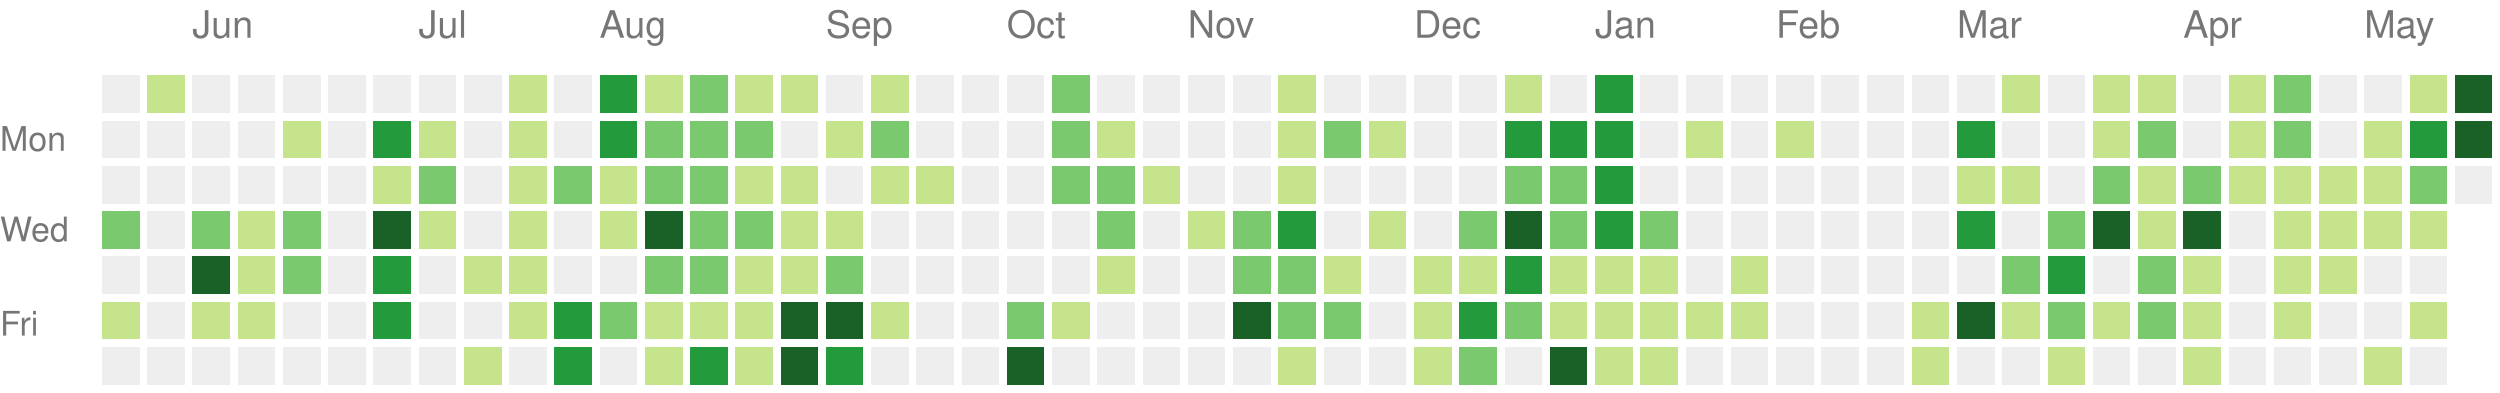
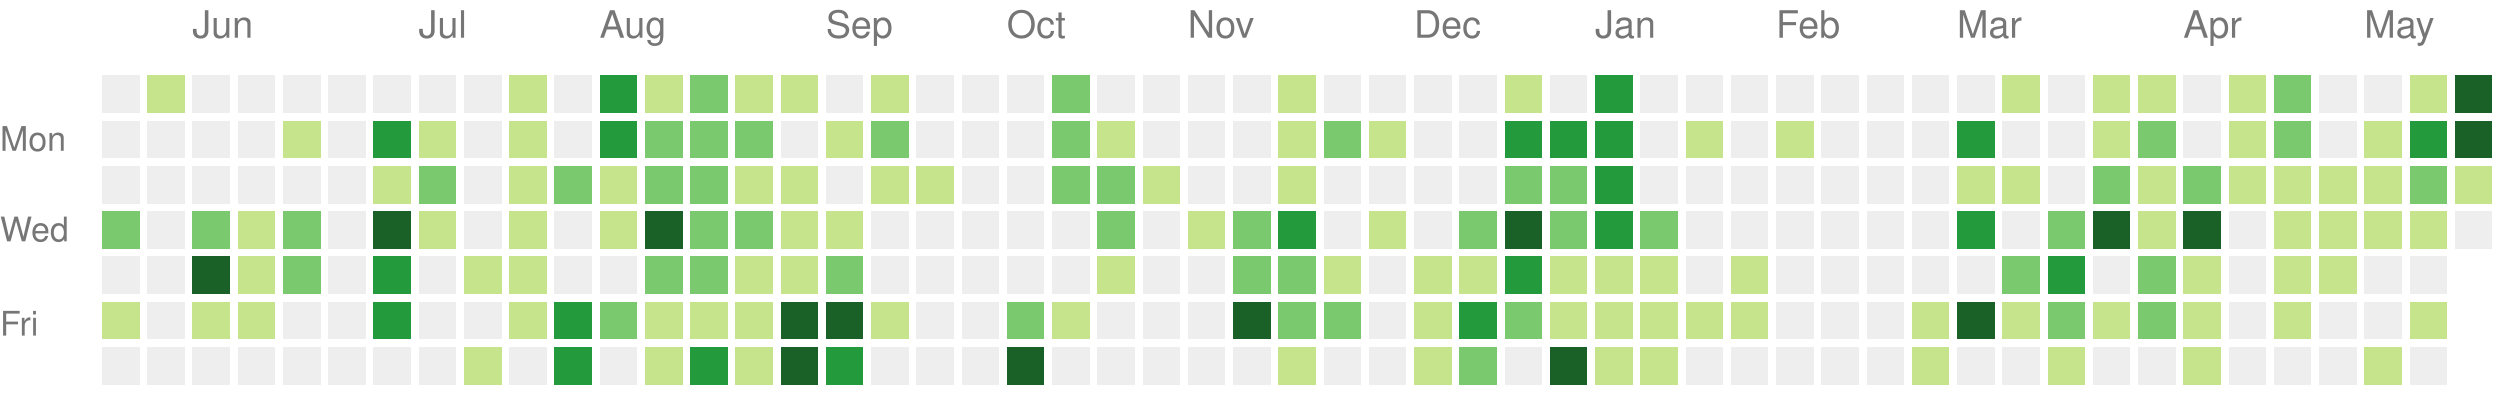
<svg xmlns="http://www.w3.org/2000/svg" version="1.1" width="663" height="104">
  <rect style="fill:#eeeeee;shape-rendering:crispedges;" data-score="0" data-date="2025-05-18" x="27" y="20" width="10" height="10" />
  <rect style="fill:#c6e48b;shape-rendering:crispedges;" data-score="1" data-date="2025-05-25" x="39" y="20" width="10" height="10" />
  <rect style="fill:#eeeeee;shape-rendering:crispedges;" data-score="0" data-date="2025-06-01" x="51" y="20" width="10" height="10" />
  <rect style="fill:#eeeeee;shape-rendering:crispedges;" data-score="0" data-date="2025-06-08" x="63" y="20" width="10" height="10" />
  <rect style="fill:#eeeeee;shape-rendering:crispedges;" data-score="0" data-date="2025-06-15" x="75" y="20" width="10" height="10" />
  <rect style="fill:#eeeeee;shape-rendering:crispedges;" data-score="0" data-date="2025-06-22" x="87" y="20" width="10" height="10" />
  <rect style="fill:#eeeeee;shape-rendering:crispedges;" data-score="0" data-date="2025-06-29" x="99" y="20" width="10" height="10" />
  <rect style="fill:#eeeeee;shape-rendering:crispedges;" data-score="0" data-date="2025-07-06" x="111" y="20" width="10" height="10" />
  <rect style="fill:#eeeeee;shape-rendering:crispedges;" data-score="0" data-date="2025-07-13" x="123" y="20" width="10" height="10" />
  <rect style="fill:#c6e48b;shape-rendering:crispedges;" data-score="1" data-date="2025-07-20" x="135" y="20" width="10" height="10" />
  <rect style="fill:#eeeeee;shape-rendering:crispedges;" data-score="0" data-date="2025-07-27" x="147" y="20" width="10" height="10" />
  <rect style="fill:#239a3b;shape-rendering:crispedges;" data-score="3" data-date="2025-08-03" x="159" y="20" width="10" height="10" />
  <rect style="fill:#c6e48b;shape-rendering:crispedges;" data-score="1" data-date="2025-08-10" x="171" y="20" width="10" height="10" />
  <rect style="fill:#7bc96f;shape-rendering:crispedges;" data-score="2" data-date="2025-08-17" x="183" y="20" width="10" height="10" />
  <rect style="fill:#c6e48b;shape-rendering:crispedges;" data-score="1" data-date="2025-08-24" x="195" y="20" width="10" height="10" />
  <rect style="fill:#c6e48b;shape-rendering:crispedges;" data-score="1" data-date="2025-08-31" x="207" y="20" width="10" height="10" />
  <rect style="fill:#eeeeee;shape-rendering:crispedges;" data-score="0" data-date="2025-09-07" x="219" y="20" width="10" height="10" />
  <rect style="fill:#c6e48b;shape-rendering:crispedges;" data-score="1" data-date="2025-09-14" x="231" y="20" width="10" height="10" />
  <rect style="fill:#eeeeee;shape-rendering:crispedges;" data-score="0" data-date="2025-09-21" x="243" y="20" width="10" height="10" />
  <rect style="fill:#eeeeee;shape-rendering:crispedges;" data-score="0" data-date="2025-09-28" x="255" y="20" width="10" height="10" />
  <rect style="fill:#eeeeee;shape-rendering:crispedges;" data-score="0" data-date="2025-10-05" x="267" y="20" width="10" height="10" />
  <rect style="fill:#7bc96f;shape-rendering:crispedges;" data-score="2" data-date="2025-10-12" x="279" y="20" width="10" height="10" />
  <rect style="fill:#eeeeee;shape-rendering:crispedges;" data-score="0" data-date="2025-10-19" x="291" y="20" width="10" height="10" />
  <rect style="fill:#eeeeee;shape-rendering:crispedges;" data-score="0" data-date="2025-10-26" x="303" y="20" width="10" height="10" />
  <rect style="fill:#eeeeee;shape-rendering:crispedges;" data-score="0" data-date="2025-11-02" x="315" y="20" width="10" height="10" />
  <rect style="fill:#eeeeee;shape-rendering:crispedges;" data-score="0" data-date="2025-11-09" x="327" y="20" width="10" height="10" />
  <rect style="fill:#c6e48b;shape-rendering:crispedges;" data-score="1" data-date="2025-11-16" x="339" y="20" width="10" height="10" />
  <rect style="fill:#eeeeee;shape-rendering:crispedges;" data-score="0" data-date="2025-11-23" x="351" y="20" width="10" height="10" />
  <rect style="fill:#eeeeee;shape-rendering:crispedges;" data-score="0" data-date="2025-11-30" x="363" y="20" width="10" height="10" />
  <rect style="fill:#eeeeee;shape-rendering:crispedges;" data-score="0" data-date="2025-12-07" x="375" y="20" width="10" height="10" />
  <rect style="fill:#eeeeee;shape-rendering:crispedges;" data-score="0" data-date="2025-12-14" x="387" y="20" width="10" height="10" />
  <rect style="fill:#c6e48b;shape-rendering:crispedges;" data-score="1" data-date="2025-12-21" x="399" y="20" width="10" height="10" />
  <rect style="fill:#eeeeee;shape-rendering:crispedges;" data-score="0" data-date="2025-12-28" x="411" y="20" width="10" height="10" />
  <rect style="fill:#239a3b;shape-rendering:crispedges;" data-score="3" data-date="2026-01-04" x="423" y="20" width="10" height="10" />
  <rect style="fill:#eeeeee;shape-rendering:crispedges;" data-score="0" data-date="2026-01-11" x="435" y="20" width="10" height="10" />
  <rect style="fill:#eeeeee;shape-rendering:crispedges;" data-score="0" data-date="2026-01-18" x="447" y="20" width="10" height="10" />
  <rect style="fill:#eeeeee;shape-rendering:crispedges;" data-score="0" data-date="2026-01-25" x="459" y="20" width="10" height="10" />
  <rect style="fill:#eeeeee;shape-rendering:crispedges;" data-score="0" data-date="2026-02-01" x="471" y="20" width="10" height="10" />
  <rect style="fill:#eeeeee;shape-rendering:crispedges;" data-score="0" data-date="2026-02-08" x="483" y="20" width="10" height="10" />
  <rect style="fill:#eeeeee;shape-rendering:crispedges;" data-score="0" data-date="2026-02-15" x="495" y="20" width="10" height="10" />
  <rect style="fill:#eeeeee;shape-rendering:crispedges;" data-score="0" data-date="2026-02-22" x="507" y="20" width="10" height="10" />
  <rect style="fill:#eeeeee;shape-rendering:crispedges;" data-score="0" data-date="2026-03-01" x="519" y="20" width="10" height="10" />
  <rect style="fill:#c6e48b;shape-rendering:crispedges;" data-score="1" data-date="2026-03-08" x="531" y="20" width="10" height="10" />
  <rect style="fill:#eeeeee;shape-rendering:crispedges;" data-score="0" data-date="2026-03-15" x="543" y="20" width="10" height="10" />
  <rect style="fill:#c6e48b;shape-rendering:crispedges;" data-score="1" data-date="2026-03-22" x="555" y="20" width="10" height="10" />
  <rect style="fill:#c6e48b;shape-rendering:crispedges;" data-score="1" data-date="2026-03-29" x="567" y="20" width="10" height="10" />
  <rect style="fill:#eeeeee;shape-rendering:crispedges;" data-score="0" data-date="2026-04-05" x="579" y="20" width="10" height="10" />
  <rect style="fill:#c6e48b;shape-rendering:crispedges;" data-score="1" data-date="2026-04-12" x="591" y="20" width="10" height="10" />
  <rect style="fill:#7bc96f;shape-rendering:crispedges;" data-score="2" data-date="2026-04-19" x="603" y="20" width="10" height="10" />
  <rect style="fill:#eeeeee;shape-rendering:crispedges;" data-score="0" data-date="2026-04-26" x="615" y="20" width="10" height="10" />
  <rect style="fill:#eeeeee;shape-rendering:crispedges;" data-score="0" data-date="2026-05-03" x="627" y="20" width="10" height="10" />
  <rect style="fill:#c6e48b;shape-rendering:crispedges;" data-score="1" data-date="2026-05-10" x="639" y="20" width="10" height="10" />
  <rect style="fill:#196127;shape-rendering:crispedges;" data-score="4" data-date="2026-05-17" x="651" y="20" width="10" height="10" />
  <rect style="fill:#eeeeee;shape-rendering:crispedges;" data-score="0" data-date="2025-05-19" x="27" y="32" width="10" height="10" />
  <rect style="fill:#eeeeee;shape-rendering:crispedges;" data-score="0" data-date="2025-05-26" x="39" y="32" width="10" height="10" />
  <rect style="fill:#eeeeee;shape-rendering:crispedges;" data-score="0" data-date="2025-06-02" x="51" y="32" width="10" height="10" />
  <rect style="fill:#eeeeee;shape-rendering:crispedges;" data-score="0" data-date="2025-06-09" x="63" y="32" width="10" height="10" />
  <rect style="fill:#c6e48b;shape-rendering:crispedges;" data-score="1" data-date="2025-06-16" x="75" y="32" width="10" height="10" />
  <rect style="fill:#eeeeee;shape-rendering:crispedges;" data-score="0" data-date="2025-06-23" x="87" y="32" width="10" height="10" />
  <rect style="fill:#239a3b;shape-rendering:crispedges;" data-score="3" data-date="2025-06-30" x="99" y="32" width="10" height="10" />
  <rect style="fill:#c6e48b;shape-rendering:crispedges;" data-score="1" data-date="2025-07-07" x="111" y="32" width="10" height="10" />
  <rect style="fill:#eeeeee;shape-rendering:crispedges;" data-score="0" data-date="2025-07-14" x="123" y="32" width="10" height="10" />
  <rect style="fill:#c6e48b;shape-rendering:crispedges;" data-score="1" data-date="2025-07-21" x="135" y="32" width="10" height="10" />
  <rect style="fill:#eeeeee;shape-rendering:crispedges;" data-score="0" data-date="2025-07-28" x="147" y="32" width="10" height="10" />
  <rect style="fill:#239a3b;shape-rendering:crispedges;" data-score="3" data-date="2025-08-04" x="159" y="32" width="10" height="10" />
  <rect style="fill:#7bc96f;shape-rendering:crispedges;" data-score="2" data-date="2025-08-11" x="171" y="32" width="10" height="10" />
  <rect style="fill:#7bc96f;shape-rendering:crispedges;" data-score="2" data-date="2025-08-18" x="183" y="32" width="10" height="10" />
  <rect style="fill:#7bc96f;shape-rendering:crispedges;" data-score="2" data-date="2025-08-25" x="195" y="32" width="10" height="10" />
  <rect style="fill:#eeeeee;shape-rendering:crispedges;" data-score="0" data-date="2025-09-01" x="207" y="32" width="10" height="10" />
  <rect style="fill:#c6e48b;shape-rendering:crispedges;" data-score="1" data-date="2025-09-08" x="219" y="32" width="10" height="10" />
  <rect style="fill:#7bc96f;shape-rendering:crispedges;" data-score="2" data-date="2025-09-15" x="231" y="32" width="10" height="10" />
  <rect style="fill:#eeeeee;shape-rendering:crispedges;" data-score="0" data-date="2025-09-22" x="243" y="32" width="10" height="10" />
  <rect style="fill:#eeeeee;shape-rendering:crispedges;" data-score="0" data-date="2025-09-29" x="255" y="32" width="10" height="10" />
  <rect style="fill:#eeeeee;shape-rendering:crispedges;" data-score="0" data-date="2025-10-06" x="267" y="32" width="10" height="10" />
  <rect style="fill:#7bc96f;shape-rendering:crispedges;" data-score="2" data-date="2025-10-13" x="279" y="32" width="10" height="10" />
  <rect style="fill:#c6e48b;shape-rendering:crispedges;" data-score="1" data-date="2025-10-20" x="291" y="32" width="10" height="10" />
  <rect style="fill:#eeeeee;shape-rendering:crispedges;" data-score="0" data-date="2025-10-27" x="303" y="32" width="10" height="10" />
  <rect style="fill:#eeeeee;shape-rendering:crispedges;" data-score="0" data-date="2025-11-03" x="315" y="32" width="10" height="10" />
  <rect style="fill:#eeeeee;shape-rendering:crispedges;" data-score="0" data-date="2025-11-10" x="327" y="32" width="10" height="10" />
  <rect style="fill:#c6e48b;shape-rendering:crispedges;" data-score="1" data-date="2025-11-17" x="339" y="32" width="10" height="10" />
  <rect style="fill:#7bc96f;shape-rendering:crispedges;" data-score="2" data-date="2025-11-24" x="351" y="32" width="10" height="10" />
  <rect style="fill:#c6e48b;shape-rendering:crispedges;" data-score="1" data-date="2025-12-01" x="363" y="32" width="10" height="10" />
  <rect style="fill:#eeeeee;shape-rendering:crispedges;" data-score="0" data-date="2025-12-08" x="375" y="32" width="10" height="10" />
  <rect style="fill:#eeeeee;shape-rendering:crispedges;" data-score="0" data-date="2025-12-15" x="387" y="32" width="10" height="10" />
  <rect style="fill:#239a3b;shape-rendering:crispedges;" data-score="3" data-date="2025-12-22" x="399" y="32" width="10" height="10" />
  <rect style="fill:#239a3b;shape-rendering:crispedges;" data-score="3" data-date="2025-12-29" x="411" y="32" width="10" height="10" />
  <rect style="fill:#239a3b;shape-rendering:crispedges;" data-score="3" data-date="2026-01-05" x="423" y="32" width="10" height="10" />
  <rect style="fill:#eeeeee;shape-rendering:crispedges;" data-score="0" data-date="2026-01-12" x="435" y="32" width="10" height="10" />
  <rect style="fill:#c6e48b;shape-rendering:crispedges;" data-score="1" data-date="2026-01-19" x="447" y="32" width="10" height="10" />
  <rect style="fill:#eeeeee;shape-rendering:crispedges;" data-score="0" data-date="2026-01-26" x="459" y="32" width="10" height="10" />
  <rect style="fill:#c6e48b;shape-rendering:crispedges;" data-score="1" data-date="2026-02-02" x="471" y="32" width="10" height="10" />
  <rect style="fill:#eeeeee;shape-rendering:crispedges;" data-score="0" data-date="2026-02-09" x="483" y="32" width="10" height="10" />
  <rect style="fill:#eeeeee;shape-rendering:crispedges;" data-score="0" data-date="2026-02-16" x="495" y="32" width="10" height="10" />
  <rect style="fill:#eeeeee;shape-rendering:crispedges;" data-score="0" data-date="2026-02-23" x="507" y="32" width="10" height="10" />
  <rect style="fill:#239a3b;shape-rendering:crispedges;" data-score="3" data-date="2026-03-02" x="519" y="32" width="10" height="10" />
  <rect style="fill:#eeeeee;shape-rendering:crispedges;" data-score="0" data-date="2026-03-09" x="531" y="32" width="10" height="10" />
  <rect style="fill:#eeeeee;shape-rendering:crispedges;" data-score="0" data-date="2026-03-16" x="543" y="32" width="10" height="10" />
  <rect style="fill:#c6e48b;shape-rendering:crispedges;" data-score="1" data-date="2026-03-23" x="555" y="32" width="10" height="10" />
  <rect style="fill:#7bc96f;shape-rendering:crispedges;" data-score="2" data-date="2026-03-30" x="567" y="32" width="10" height="10" />
  <rect style="fill:#eeeeee;shape-rendering:crispedges;" data-score="0" data-date="2026-04-06" x="579" y="32" width="10" height="10" />
  <rect style="fill:#c6e48b;shape-rendering:crispedges;" data-score="1" data-date="2026-04-13" x="591" y="32" width="10" height="10" />
  <rect style="fill:#7bc96f;shape-rendering:crispedges;" data-score="2" data-date="2026-04-20" x="603" y="32" width="10" height="10" />
  <rect style="fill:#eeeeee;shape-rendering:crispedges;" data-score="0" data-date="2026-04-27" x="615" y="32" width="10" height="10" />
  <rect style="fill:#c6e48b;shape-rendering:crispedges;" data-score="1" data-date="2026-05-04" x="627" y="32" width="10" height="10" />
  <rect style="fill:#239a3b;shape-rendering:crispedges;" data-score="3" data-date="2026-05-11" x="639" y="32" width="10" height="10" />
  <rect style="fill:#196127;shape-rendering:crispedges;" data-score="4" data-date="2026-05-18" x="651" y="32" width="10" height="10" />
  <rect style="fill:#eeeeee;shape-rendering:crispedges;" data-score="0" data-date="2025-05-20" x="27" y="44" width="10" height="10" />
  <rect style="fill:#eeeeee;shape-rendering:crispedges;" data-score="0" data-date="2025-05-27" x="39" y="44" width="10" height="10" />
  <rect style="fill:#eeeeee;shape-rendering:crispedges;" data-score="0" data-date="2025-06-03" x="51" y="44" width="10" height="10" />
  <rect style="fill:#eeeeee;shape-rendering:crispedges;" data-score="0" data-date="2025-06-10" x="63" y="44" width="10" height="10" />
  <rect style="fill:#eeeeee;shape-rendering:crispedges;" data-score="0" data-date="2025-06-17" x="75" y="44" width="10" height="10" />
  <rect style="fill:#eeeeee;shape-rendering:crispedges;" data-score="0" data-date="2025-06-24" x="87" y="44" width="10" height="10" />
  <rect style="fill:#c6e48b;shape-rendering:crispedges;" data-score="1" data-date="2025-07-01" x="99" y="44" width="10" height="10" />
  <rect style="fill:#7bc96f;shape-rendering:crispedges;" data-score="2" data-date="2025-07-08" x="111" y="44" width="10" height="10" />
  <rect style="fill:#eeeeee;shape-rendering:crispedges;" data-score="0" data-date="2025-07-15" x="123" y="44" width="10" height="10" />
  <rect style="fill:#c6e48b;shape-rendering:crispedges;" data-score="1" data-date="2025-07-22" x="135" y="44" width="10" height="10" />
  <rect style="fill:#7bc96f;shape-rendering:crispedges;" data-score="2" data-date="2025-07-29" x="147" y="44" width="10" height="10" />
  <rect style="fill:#c6e48b;shape-rendering:crispedges;" data-score="1" data-date="2025-08-05" x="159" y="44" width="10" height="10" />
  <rect style="fill:#7bc96f;shape-rendering:crispedges;" data-score="2" data-date="2025-08-12" x="171" y="44" width="10" height="10" />
  <rect style="fill:#7bc96f;shape-rendering:crispedges;" data-score="2" data-date="2025-08-19" x="183" y="44" width="10" height="10" />
  <rect style="fill:#c6e48b;shape-rendering:crispedges;" data-score="1" data-date="2025-08-26" x="195" y="44" width="10" height="10" />
  <rect style="fill:#c6e48b;shape-rendering:crispedges;" data-score="1" data-date="2025-09-02" x="207" y="44" width="10" height="10" />
  <rect style="fill:#eeeeee;shape-rendering:crispedges;" data-score="0" data-date="2025-09-09" x="219" y="44" width="10" height="10" />
  <rect style="fill:#c6e48b;shape-rendering:crispedges;" data-score="1" data-date="2025-09-16" x="231" y="44" width="10" height="10" />
  <rect style="fill:#c6e48b;shape-rendering:crispedges;" data-score="1" data-date="2025-09-23" x="243" y="44" width="10" height="10" />
  <rect style="fill:#eeeeee;shape-rendering:crispedges;" data-score="0" data-date="2025-09-30" x="255" y="44" width="10" height="10" />
  <rect style="fill:#eeeeee;shape-rendering:crispedges;" data-score="0" data-date="2025-10-07" x="267" y="44" width="10" height="10" />
  <rect style="fill:#7bc96f;shape-rendering:crispedges;" data-score="2" data-date="2025-10-14" x="279" y="44" width="10" height="10" />
  <rect style="fill:#7bc96f;shape-rendering:crispedges;" data-score="2" data-date="2025-10-21" x="291" y="44" width="10" height="10" />
  <rect style="fill:#c6e48b;shape-rendering:crispedges;" data-score="1" data-date="2025-10-28" x="303" y="44" width="10" height="10" />
  <rect style="fill:#eeeeee;shape-rendering:crispedges;" data-score="0" data-date="2025-11-04" x="315" y="44" width="10" height="10" />
  <rect style="fill:#eeeeee;shape-rendering:crispedges;" data-score="0" data-date="2025-11-11" x="327" y="44" width="10" height="10" />
  <rect style="fill:#c6e48b;shape-rendering:crispedges;" data-score="1" data-date="2025-11-18" x="339" y="44" width="10" height="10" />
  <rect style="fill:#eeeeee;shape-rendering:crispedges;" data-score="0" data-date="2025-11-25" x="351" y="44" width="10" height="10" />
  <rect style="fill:#eeeeee;shape-rendering:crispedges;" data-score="0" data-date="2025-12-02" x="363" y="44" width="10" height="10" />
  <rect style="fill:#eeeeee;shape-rendering:crispedges;" data-score="0" data-date="2025-12-09" x="375" y="44" width="10" height="10" />
  <rect style="fill:#eeeeee;shape-rendering:crispedges;" data-score="0" data-date="2025-12-16" x="387" y="44" width="10" height="10" />
  <rect style="fill:#7bc96f;shape-rendering:crispedges;" data-score="2" data-date="2025-12-23" x="399" y="44" width="10" height="10" />
  <rect style="fill:#7bc96f;shape-rendering:crispedges;" data-score="2" data-date="2025-12-30" x="411" y="44" width="10" height="10" />
  <rect style="fill:#239a3b;shape-rendering:crispedges;" data-score="3" data-date="2026-01-06" x="423" y="44" width="10" height="10" />
  <rect style="fill:#eeeeee;shape-rendering:crispedges;" data-score="0" data-date="2026-01-13" x="435" y="44" width="10" height="10" />
  <rect style="fill:#eeeeee;shape-rendering:crispedges;" data-score="0" data-date="2026-01-20" x="447" y="44" width="10" height="10" />
  <rect style="fill:#eeeeee;shape-rendering:crispedges;" data-score="0" data-date="2026-01-27" x="459" y="44" width="10" height="10" />
  <rect style="fill:#eeeeee;shape-rendering:crispedges;" data-score="0" data-date="2026-02-03" x="471" y="44" width="10" height="10" />
  <rect style="fill:#eeeeee;shape-rendering:crispedges;" data-score="0" data-date="2026-02-10" x="483" y="44" width="10" height="10" />
  <rect style="fill:#eeeeee;shape-rendering:crispedges;" data-score="0" data-date="2026-02-17" x="495" y="44" width="10" height="10" />
  <rect style="fill:#eeeeee;shape-rendering:crispedges;" data-score="0" data-date="2026-02-24" x="507" y="44" width="10" height="10" />
  <rect style="fill:#c6e48b;shape-rendering:crispedges;" data-score="1" data-date="2026-03-03" x="519" y="44" width="10" height="10" />
  <rect style="fill:#c6e48b;shape-rendering:crispedges;" data-score="1" data-date="2026-03-10" x="531" y="44" width="10" height="10" />
  <rect style="fill:#eeeeee;shape-rendering:crispedges;" data-score="0" data-date="2026-03-17" x="543" y="44" width="10" height="10" />
  <rect style="fill:#7bc96f;shape-rendering:crispedges;" data-score="2" data-date="2026-03-24" x="555" y="44" width="10" height="10" />
  <rect style="fill:#c6e48b;shape-rendering:crispedges;" data-score="1" data-date="2026-03-31" x="567" y="44" width="10" height="10" />
  <rect style="fill:#7bc96f;shape-rendering:crispedges;" data-score="2" data-date="2026-04-07" x="579" y="44" width="10" height="10" />
  <rect style="fill:#c6e48b;shape-rendering:crispedges;" data-score="1" data-date="2026-04-14" x="591" y="44" width="10" height="10" />
  <rect style="fill:#c6e48b;shape-rendering:crispedges;" data-score="1" data-date="2026-04-21" x="603" y="44" width="10" height="10" />
  <rect style="fill:#c6e48b;shape-rendering:crispedges;" data-score="1" data-date="2026-04-28" x="615" y="44" width="10" height="10" />
  <rect style="fill:#c6e48b;shape-rendering:crispedges;" data-score="1" data-date="2026-05-05" x="627" y="44" width="10" height="10" />
  <rect style="fill:#7bc96f;shape-rendering:crispedges;" data-score="2" data-date="2026-05-12" x="639" y="44" width="10" height="10" />
-   <rect style="fill:#eeeeee;shape-rendering:crispedges;" data-score="0" data-date="2026-05-19" x="651" y="44" width="10" height="10" />
+   <rect style="fill:#c6e48b;shape-rendering:crispedges;" data-score="1" data-date="2026-05-19" x="651" y="44" width="10" height="10" />
  <rect style="fill:#7bc96f;shape-rendering:crispedges;" data-score="2" data-date="2025-05-21" x="27" y="56" width="10" height="10" />
  <rect style="fill:#eeeeee;shape-rendering:crispedges;" data-score="0" data-date="2025-05-28" x="39" y="56" width="10" height="10" />
  <rect style="fill:#7bc96f;shape-rendering:crispedges;" data-score="2" data-date="2025-06-04" x="51" y="56" width="10" height="10" />
  <rect style="fill:#c6e48b;shape-rendering:crispedges;" data-score="1" data-date="2025-06-11" x="63" y="56" width="10" height="10" />
  <rect style="fill:#7bc96f;shape-rendering:crispedges;" data-score="2" data-date="2025-06-18" x="75" y="56" width="10" height="10" />
  <rect style="fill:#eeeeee;shape-rendering:crispedges;" data-score="0" data-date="2025-06-25" x="87" y="56" width="10" height="10" />
  <rect style="fill:#196127;shape-rendering:crispedges;" data-score="4" data-date="2025-07-02" x="99" y="56" width="10" height="10" />
  <rect style="fill:#c6e48b;shape-rendering:crispedges;" data-score="1" data-date="2025-07-09" x="111" y="56" width="10" height="10" />
  <rect style="fill:#eeeeee;shape-rendering:crispedges;" data-score="0" data-date="2025-07-16" x="123" y="56" width="10" height="10" />
  <rect style="fill:#c6e48b;shape-rendering:crispedges;" data-score="1" data-date="2025-07-23" x="135" y="56" width="10" height="10" />
  <rect style="fill:#eeeeee;shape-rendering:crispedges;" data-score="0" data-date="2025-07-30" x="147" y="56" width="10" height="10" />
  <rect style="fill:#c6e48b;shape-rendering:crispedges;" data-score="1" data-date="2025-08-06" x="159" y="56" width="10" height="10" />
  <rect style="fill:#196127;shape-rendering:crispedges;" data-score="4" data-date="2025-08-13" x="171" y="56" width="10" height="10" />
  <rect style="fill:#7bc96f;shape-rendering:crispedges;" data-score="2" data-date="2025-08-20" x="183" y="56" width="10" height="10" />
  <rect style="fill:#7bc96f;shape-rendering:crispedges;" data-score="2" data-date="2025-08-27" x="195" y="56" width="10" height="10" />
  <rect style="fill:#c6e48b;shape-rendering:crispedges;" data-score="1" data-date="2025-09-03" x="207" y="56" width="10" height="10" />
  <rect style="fill:#c6e48b;shape-rendering:crispedges;" data-score="1" data-date="2025-09-10" x="219" y="56" width="10" height="10" />
  <rect style="fill:#eeeeee;shape-rendering:crispedges;" data-score="0" data-date="2025-09-17" x="231" y="56" width="10" height="10" />
  <rect style="fill:#eeeeee;shape-rendering:crispedges;" data-score="0" data-date="2025-09-24" x="243" y="56" width="10" height="10" />
  <rect style="fill:#eeeeee;shape-rendering:crispedges;" data-score="0" data-date="2025-10-01" x="255" y="56" width="10" height="10" />
  <rect style="fill:#eeeeee;shape-rendering:crispedges;" data-score="0" data-date="2025-10-08" x="267" y="56" width="10" height="10" />
  <rect style="fill:#eeeeee;shape-rendering:crispedges;" data-score="0" data-date="2025-10-15" x="279" y="56" width="10" height="10" />
  <rect style="fill:#7bc96f;shape-rendering:crispedges;" data-score="2" data-date="2025-10-22" x="291" y="56" width="10" height="10" />
  <rect style="fill:#eeeeee;shape-rendering:crispedges;" data-score="0" data-date="2025-10-29" x="303" y="56" width="10" height="10" />
  <rect style="fill:#c6e48b;shape-rendering:crispedges;" data-score="1" data-date="2025-11-05" x="315" y="56" width="10" height="10" />
  <rect style="fill:#7bc96f;shape-rendering:crispedges;" data-score="2" data-date="2025-11-12" x="327" y="56" width="10" height="10" />
  <rect style="fill:#239a3b;shape-rendering:crispedges;" data-score="3" data-date="2025-11-19" x="339" y="56" width="10" height="10" />
  <rect style="fill:#eeeeee;shape-rendering:crispedges;" data-score="0" data-date="2025-11-26" x="351" y="56" width="10" height="10" />
  <rect style="fill:#c6e48b;shape-rendering:crispedges;" data-score="1" data-date="2025-12-03" x="363" y="56" width="10" height="10" />
  <rect style="fill:#eeeeee;shape-rendering:crispedges;" data-score="0" data-date="2025-12-10" x="375" y="56" width="10" height="10" />
  <rect style="fill:#7bc96f;shape-rendering:crispedges;" data-score="2" data-date="2025-12-17" x="387" y="56" width="10" height="10" />
  <rect style="fill:#196127;shape-rendering:crispedges;" data-score="4" data-date="2025-12-24" x="399" y="56" width="10" height="10" />
  <rect style="fill:#7bc96f;shape-rendering:crispedges;" data-score="2" data-date="2025-12-31" x="411" y="56" width="10" height="10" />
  <rect style="fill:#239a3b;shape-rendering:crispedges;" data-score="3" data-date="2026-01-07" x="423" y="56" width="10" height="10" />
  <rect style="fill:#7bc96f;shape-rendering:crispedges;" data-score="2" data-date="2026-01-14" x="435" y="56" width="10" height="10" />
  <rect style="fill:#eeeeee;shape-rendering:crispedges;" data-score="0" data-date="2026-01-21" x="447" y="56" width="10" height="10" />
  <rect style="fill:#eeeeee;shape-rendering:crispedges;" data-score="0" data-date="2026-01-28" x="459" y="56" width="10" height="10" />
  <rect style="fill:#eeeeee;shape-rendering:crispedges;" data-score="0" data-date="2026-02-04" x="471" y="56" width="10" height="10" />
  <rect style="fill:#eeeeee;shape-rendering:crispedges;" data-score="0" data-date="2026-02-11" x="483" y="56" width="10" height="10" />
  <rect style="fill:#eeeeee;shape-rendering:crispedges;" data-score="0" data-date="2026-02-18" x="495" y="56" width="10" height="10" />
  <rect style="fill:#eeeeee;shape-rendering:crispedges;" data-score="0" data-date="2026-02-25" x="507" y="56" width="10" height="10" />
  <rect style="fill:#239a3b;shape-rendering:crispedges;" data-score="3" data-date="2026-03-04" x="519" y="56" width="10" height="10" />
  <rect style="fill:#eeeeee;shape-rendering:crispedges;" data-score="0" data-date="2026-03-11" x="531" y="56" width="10" height="10" />
  <rect style="fill:#7bc96f;shape-rendering:crispedges;" data-score="2" data-date="2026-03-18" x="543" y="56" width="10" height="10" />
  <rect style="fill:#196127;shape-rendering:crispedges;" data-score="4" data-date="2026-03-25" x="555" y="56" width="10" height="10" />
  <rect style="fill:#c6e48b;shape-rendering:crispedges;" data-score="1" data-date="2026-04-01" x="567" y="56" width="10" height="10" />
  <rect style="fill:#196127;shape-rendering:crispedges;" data-score="4" data-date="2026-04-08" x="579" y="56" width="10" height="10" />
  <rect style="fill:#eeeeee;shape-rendering:crispedges;" data-score="0" data-date="2026-04-15" x="591" y="56" width="10" height="10" />
  <rect style="fill:#c6e48b;shape-rendering:crispedges;" data-score="1" data-date="2026-04-22" x="603" y="56" width="10" height="10" />
  <rect style="fill:#c6e48b;shape-rendering:crispedges;" data-score="1" data-date="2026-04-29" x="615" y="56" width="10" height="10" />
  <rect style="fill:#c6e48b;shape-rendering:crispedges;" data-score="1" data-date="2026-05-06" x="627" y="56" width="10" height="10" />
  <rect style="fill:#c6e48b;shape-rendering:crispedges;" data-score="1" data-date="2026-05-13" x="639" y="56" width="10" height="10" />
+   <rect style="fill:#eeeeee;shape-rendering:crispedges;" data-score="0" data-date="2026-05-20" x="651" y="56" width="10" height="10" />
  <rect style="fill:#eeeeee;shape-rendering:crispedges;" data-score="0" data-date="2025-05-22" x="27" y="68" width="10" height="10" />
  <rect style="fill:#eeeeee;shape-rendering:crispedges;" data-score="0" data-date="2025-05-29" x="39" y="68" width="10" height="10" />
  <rect style="fill:#196127;shape-rendering:crispedges;" data-score="4" data-date="2025-06-05" x="51" y="68" width="10" height="10" />
  <rect style="fill:#c6e48b;shape-rendering:crispedges;" data-score="1" data-date="2025-06-12" x="63" y="68" width="10" height="10" />
  <rect style="fill:#7bc96f;shape-rendering:crispedges;" data-score="2" data-date="2025-06-19" x="75" y="68" width="10" height="10" />
  <rect style="fill:#eeeeee;shape-rendering:crispedges;" data-score="0" data-date="2025-06-26" x="87" y="68" width="10" height="10" />
  <rect style="fill:#239a3b;shape-rendering:crispedges;" data-score="3" data-date="2025-07-03" x="99" y="68" width="10" height="10" />
  <rect style="fill:#eeeeee;shape-rendering:crispedges;" data-score="0" data-date="2025-07-10" x="111" y="68" width="10" height="10" />
  <rect style="fill:#c6e48b;shape-rendering:crispedges;" data-score="1" data-date="2025-07-17" x="123" y="68" width="10" height="10" />
  <rect style="fill:#c6e48b;shape-rendering:crispedges;" data-score="1" data-date="2025-07-24" x="135" y="68" width="10" height="10" />
  <rect style="fill:#eeeeee;shape-rendering:crispedges;" data-score="0" data-date="2025-07-31" x="147" y="68" width="10" height="10" />
  <rect style="fill:#eeeeee;shape-rendering:crispedges;" data-score="0" data-date="2025-08-07" x="159" y="68" width="10" height="10" />
  <rect style="fill:#7bc96f;shape-rendering:crispedges;" data-score="2" data-date="2025-08-14" x="171" y="68" width="10" height="10" />
  <rect style="fill:#7bc96f;shape-rendering:crispedges;" data-score="2" data-date="2025-08-21" x="183" y="68" width="10" height="10" />
  <rect style="fill:#c6e48b;shape-rendering:crispedges;" data-score="1" data-date="2025-08-28" x="195" y="68" width="10" height="10" />
  <rect style="fill:#c6e48b;shape-rendering:crispedges;" data-score="1" data-date="2025-09-04" x="207" y="68" width="10" height="10" />
  <rect style="fill:#7bc96f;shape-rendering:crispedges;" data-score="2" data-date="2025-09-11" x="219" y="68" width="10" height="10" />
  <rect style="fill:#eeeeee;shape-rendering:crispedges;" data-score="0" data-date="2025-09-18" x="231" y="68" width="10" height="10" />
  <rect style="fill:#eeeeee;shape-rendering:crispedges;" data-score="0" data-date="2025-09-25" x="243" y="68" width="10" height="10" />
  <rect style="fill:#eeeeee;shape-rendering:crispedges;" data-score="0" data-date="2025-10-02" x="255" y="68" width="10" height="10" />
  <rect style="fill:#eeeeee;shape-rendering:crispedges;" data-score="0" data-date="2025-10-09" x="267" y="68" width="10" height="10" />
  <rect style="fill:#eeeeee;shape-rendering:crispedges;" data-score="0" data-date="2025-10-16" x="279" y="68" width="10" height="10" />
  <rect style="fill:#c6e48b;shape-rendering:crispedges;" data-score="1" data-date="2025-10-23" x="291" y="68" width="10" height="10" />
  <rect style="fill:#eeeeee;shape-rendering:crispedges;" data-score="0" data-date="2025-10-30" x="303" y="68" width="10" height="10" />
  <rect style="fill:#eeeeee;shape-rendering:crispedges;" data-score="0" data-date="2025-11-06" x="315" y="68" width="10" height="10" />
  <rect style="fill:#7bc96f;shape-rendering:crispedges;" data-score="2" data-date="2025-11-13" x="327" y="68" width="10" height="10" />
  <rect style="fill:#7bc96f;shape-rendering:crispedges;" data-score="2" data-date="2025-11-20" x="339" y="68" width="10" height="10" />
  <rect style="fill:#c6e48b;shape-rendering:crispedges;" data-score="1" data-date="2025-11-27" x="351" y="68" width="10" height="10" />
  <rect style="fill:#eeeeee;shape-rendering:crispedges;" data-score="0" data-date="2025-12-04" x="363" y="68" width="10" height="10" />
  <rect style="fill:#c6e48b;shape-rendering:crispedges;" data-score="1" data-date="2025-12-11" x="375" y="68" width="10" height="10" />
  <rect style="fill:#c6e48b;shape-rendering:crispedges;" data-score="1" data-date="2025-12-18" x="387" y="68" width="10" height="10" />
  <rect style="fill:#239a3b;shape-rendering:crispedges;" data-score="3" data-date="2025-12-25" x="399" y="68" width="10" height="10" />
  <rect style="fill:#c6e48b;shape-rendering:crispedges;" data-score="1" data-date="2026-01-01" x="411" y="68" width="10" height="10" />
  <rect style="fill:#c6e48b;shape-rendering:crispedges;" data-score="1" data-date="2026-01-08" x="423" y="68" width="10" height="10" />
  <rect style="fill:#c6e48b;shape-rendering:crispedges;" data-score="1" data-date="2026-01-15" x="435" y="68" width="10" height="10" />
  <rect style="fill:#eeeeee;shape-rendering:crispedges;" data-score="0" data-date="2026-01-22" x="447" y="68" width="10" height="10" />
  <rect style="fill:#c6e48b;shape-rendering:crispedges;" data-score="1" data-date="2026-01-29" x="459" y="68" width="10" height="10" />
  <rect style="fill:#eeeeee;shape-rendering:crispedges;" data-score="0" data-date="2026-02-05" x="471" y="68" width="10" height="10" />
  <rect style="fill:#eeeeee;shape-rendering:crispedges;" data-score="0" data-date="2026-02-12" x="483" y="68" width="10" height="10" />
  <rect style="fill:#eeeeee;shape-rendering:crispedges;" data-score="0" data-date="2026-02-19" x="495" y="68" width="10" height="10" />
  <rect style="fill:#eeeeee;shape-rendering:crispedges;" data-score="0" data-date="2026-02-26" x="507" y="68" width="10" height="10" />
  <rect style="fill:#eeeeee;shape-rendering:crispedges;" data-score="0" data-date="2026-03-05" x="519" y="68" width="10" height="10" />
  <rect style="fill:#7bc96f;shape-rendering:crispedges;" data-score="2" data-date="2026-03-12" x="531" y="68" width="10" height="10" />
  <rect style="fill:#239a3b;shape-rendering:crispedges;" data-score="3" data-date="2026-03-19" x="543" y="68" width="10" height="10" />
  <rect style="fill:#eeeeee;shape-rendering:crispedges;" data-score="0" data-date="2026-03-26" x="555" y="68" width="10" height="10" />
  <rect style="fill:#7bc96f;shape-rendering:crispedges;" data-score="2" data-date="2026-04-02" x="567" y="68" width="10" height="10" />
  <rect style="fill:#c6e48b;shape-rendering:crispedges;" data-score="1" data-date="2026-04-09" x="579" y="68" width="10" height="10" />
  <rect style="fill:#eeeeee;shape-rendering:crispedges;" data-score="0" data-date="2026-04-16" x="591" y="68" width="10" height="10" />
  <rect style="fill:#c6e48b;shape-rendering:crispedges;" data-score="1" data-date="2026-04-23" x="603" y="68" width="10" height="10" />
  <rect style="fill:#c6e48b;shape-rendering:crispedges;" data-score="1" data-date="2026-04-30" x="615" y="68" width="10" height="10" />
  <rect style="fill:#eeeeee;shape-rendering:crispedges;" data-score="0" data-date="2026-05-07" x="627" y="68" width="10" height="10" />
  <rect style="fill:#eeeeee;shape-rendering:crispedges;" data-score="0" data-date="2026-05-14" x="639" y="68" width="10" height="10" />
  <rect style="fill:#c6e48b;shape-rendering:crispedges;" data-score="1" data-date="2025-05-23" x="27" y="80" width="10" height="10" />
  <rect style="fill:#eeeeee;shape-rendering:crispedges;" data-score="0" data-date="2025-05-30" x="39" y="80" width="10" height="10" />
  <rect style="fill:#c6e48b;shape-rendering:crispedges;" data-score="1" data-date="2025-06-06" x="51" y="80" width="10" height="10" />
  <rect style="fill:#c6e48b;shape-rendering:crispedges;" data-score="1" data-date="2025-06-13" x="63" y="80" width="10" height="10" />
  <rect style="fill:#eeeeee;shape-rendering:crispedges;" data-score="0" data-date="2025-06-20" x="75" y="80" width="10" height="10" />
  <rect style="fill:#eeeeee;shape-rendering:crispedges;" data-score="0" data-date="2025-06-27" x="87" y="80" width="10" height="10" />
  <rect style="fill:#239a3b;shape-rendering:crispedges;" data-score="3" data-date="2025-07-04" x="99" y="80" width="10" height="10" />
  <rect style="fill:#eeeeee;shape-rendering:crispedges;" data-score="0" data-date="2025-07-11" x="111" y="80" width="10" height="10" />
  <rect style="fill:#eeeeee;shape-rendering:crispedges;" data-score="0" data-date="2025-07-18" x="123" y="80" width="10" height="10" />
  <rect style="fill:#c6e48b;shape-rendering:crispedges;" data-score="1" data-date="2025-07-25" x="135" y="80" width="10" height="10" />
  <rect style="fill:#239a3b;shape-rendering:crispedges;" data-score="3" data-date="2025-08-01" x="147" y="80" width="10" height="10" />
  <rect style="fill:#7bc96f;shape-rendering:crispedges;" data-score="2" data-date="2025-08-08" x="159" y="80" width="10" height="10" />
  <rect style="fill:#c6e48b;shape-rendering:crispedges;" data-score="1" data-date="2025-08-15" x="171" y="80" width="10" height="10" />
  <rect style="fill:#c6e48b;shape-rendering:crispedges;" data-score="1" data-date="2025-08-22" x="183" y="80" width="10" height="10" />
  <rect style="fill:#c6e48b;shape-rendering:crispedges;" data-score="1" data-date="2025-08-29" x="195" y="80" width="10" height="10" />
  <rect style="fill:#196127;shape-rendering:crispedges;" data-score="4" data-date="2025-09-05" x="207" y="80" width="10" height="10" />
  <rect style="fill:#196127;shape-rendering:crispedges;" data-score="4" data-date="2025-09-12" x="219" y="80" width="10" height="10" />
  <rect style="fill:#c6e48b;shape-rendering:crispedges;" data-score="1" data-date="2025-09-19" x="231" y="80" width="10" height="10" />
  <rect style="fill:#eeeeee;shape-rendering:crispedges;" data-score="0" data-date="2025-09-26" x="243" y="80" width="10" height="10" />
  <rect style="fill:#eeeeee;shape-rendering:crispedges;" data-score="0" data-date="2025-10-03" x="255" y="80" width="10" height="10" />
  <rect style="fill:#7bc96f;shape-rendering:crispedges;" data-score="2" data-date="2025-10-10" x="267" y="80" width="10" height="10" />
  <rect style="fill:#c6e48b;shape-rendering:crispedges;" data-score="1" data-date="2025-10-17" x="279" y="80" width="10" height="10" />
  <rect style="fill:#eeeeee;shape-rendering:crispedges;" data-score="0" data-date="2025-10-24" x="291" y="80" width="10" height="10" />
  <rect style="fill:#eeeeee;shape-rendering:crispedges;" data-score="0" data-date="2025-10-31" x="303" y="80" width="10" height="10" />
  <rect style="fill:#eeeeee;shape-rendering:crispedges;" data-score="0" data-date="2025-11-07" x="315" y="80" width="10" height="10" />
  <rect style="fill:#196127;shape-rendering:crispedges;" data-score="4" data-date="2025-11-14" x="327" y="80" width="10" height="10" />
  <rect style="fill:#7bc96f;shape-rendering:crispedges;" data-score="2" data-date="2025-11-21" x="339" y="80" width="10" height="10" />
  <rect style="fill:#7bc96f;shape-rendering:crispedges;" data-score="2" data-date="2025-11-28" x="351" y="80" width="10" height="10" />
  <rect style="fill:#eeeeee;shape-rendering:crispedges;" data-score="0" data-date="2025-12-05" x="363" y="80" width="10" height="10" />
  <rect style="fill:#c6e48b;shape-rendering:crispedges;" data-score="1" data-date="2025-12-12" x="375" y="80" width="10" height="10" />
  <rect style="fill:#239a3b;shape-rendering:crispedges;" data-score="3" data-date="2025-12-19" x="387" y="80" width="10" height="10" />
  <rect style="fill:#7bc96f;shape-rendering:crispedges;" data-score="2" data-date="2025-12-26" x="399" y="80" width="10" height="10" />
  <rect style="fill:#c6e48b;shape-rendering:crispedges;" data-score="1" data-date="2026-01-02" x="411" y="80" width="10" height="10" />
  <rect style="fill:#c6e48b;shape-rendering:crispedges;" data-score="1" data-date="2026-01-09" x="423" y="80" width="10" height="10" />
  <rect style="fill:#c6e48b;shape-rendering:crispedges;" data-score="1" data-date="2026-01-16" x="435" y="80" width="10" height="10" />
  <rect style="fill:#c6e48b;shape-rendering:crispedges;" data-score="1" data-date="2026-01-23" x="447" y="80" width="10" height="10" />
  <rect style="fill:#c6e48b;shape-rendering:crispedges;" data-score="1" data-date="2026-01-30" x="459" y="80" width="10" height="10" />
  <rect style="fill:#eeeeee;shape-rendering:crispedges;" data-score="0" data-date="2026-02-06" x="471" y="80" width="10" height="10" />
  <rect style="fill:#eeeeee;shape-rendering:crispedges;" data-score="0" data-date="2026-02-13" x="483" y="80" width="10" height="10" />
  <rect style="fill:#eeeeee;shape-rendering:crispedges;" data-score="0" data-date="2026-02-20" x="495" y="80" width="10" height="10" />
  <rect style="fill:#c6e48b;shape-rendering:crispedges;" data-score="1" data-date="2026-02-27" x="507" y="80" width="10" height="10" />
  <rect style="fill:#196127;shape-rendering:crispedges;" data-score="4" data-date="2026-03-06" x="519" y="80" width="10" height="10" />
  <rect style="fill:#c6e48b;shape-rendering:crispedges;" data-score="1" data-date="2026-03-13" x="531" y="80" width="10" height="10" />
  <rect style="fill:#7bc96f;shape-rendering:crispedges;" data-score="2" data-date="2026-03-20" x="543" y="80" width="10" height="10" />
  <rect style="fill:#c6e48b;shape-rendering:crispedges;" data-score="1" data-date="2026-03-27" x="555" y="80" width="10" height="10" />
  <rect style="fill:#7bc96f;shape-rendering:crispedges;" data-score="2" data-date="2026-04-03" x="567" y="80" width="10" height="10" />
  <rect style="fill:#c6e48b;shape-rendering:crispedges;" data-score="1" data-date="2026-04-10" x="579" y="80" width="10" height="10" />
  <rect style="fill:#eeeeee;shape-rendering:crispedges;" data-score="0" data-date="2026-04-17" x="591" y="80" width="10" height="10" />
  <rect style="fill:#c6e48b;shape-rendering:crispedges;" data-score="1" data-date="2026-04-24" x="603" y="80" width="10" height="10" />
  <rect style="fill:#eeeeee;shape-rendering:crispedges;" data-score="0" data-date="2026-05-01" x="615" y="80" width="10" height="10" />
  <rect style="fill:#eeeeee;shape-rendering:crispedges;" data-score="0" data-date="2026-05-08" x="627" y="80" width="10" height="10" />
  <rect style="fill:#c6e48b;shape-rendering:crispedges;" data-score="1" data-date="2026-05-15" x="639" y="80" width="10" height="10" />
  <rect style="fill:#eeeeee;shape-rendering:crispedges;" data-score="0" data-date="2025-05-24" x="27" y="92" width="10" height="10" />
  <rect style="fill:#eeeeee;shape-rendering:crispedges;" data-score="0" data-date="2025-05-31" x="39" y="92" width="10" height="10" />
  <rect style="fill:#eeeeee;shape-rendering:crispedges;" data-score="0" data-date="2025-06-07" x="51" y="92" width="10" height="10" />
  <rect style="fill:#eeeeee;shape-rendering:crispedges;" data-score="0" data-date="2025-06-14" x="63" y="92" width="10" height="10" />
  <rect style="fill:#eeeeee;shape-rendering:crispedges;" data-score="0" data-date="2025-06-21" x="75" y="92" width="10" height="10" />
  <rect style="fill:#eeeeee;shape-rendering:crispedges;" data-score="0" data-date="2025-06-28" x="87" y="92" width="10" height="10" />
  <rect style="fill:#eeeeee;shape-rendering:crispedges;" data-score="0" data-date="2025-07-05" x="99" y="92" width="10" height="10" />
  <rect style="fill:#eeeeee;shape-rendering:crispedges;" data-score="0" data-date="2025-07-12" x="111" y="92" width="10" height="10" />
  <rect style="fill:#c6e48b;shape-rendering:crispedges;" data-score="1" data-date="2025-07-19" x="123" y="92" width="10" height="10" />
  <rect style="fill:#eeeeee;shape-rendering:crispedges;" data-score="0" data-date="2025-07-26" x="135" y="92" width="10" height="10" />
  <rect style="fill:#239a3b;shape-rendering:crispedges;" data-score="3" data-date="2025-08-02" x="147" y="92" width="10" height="10" />
  <rect style="fill:#eeeeee;shape-rendering:crispedges;" data-score="0" data-date="2025-08-09" x="159" y="92" width="10" height="10" />
  <rect style="fill:#c6e48b;shape-rendering:crispedges;" data-score="1" data-date="2025-08-16" x="171" y="92" width="10" height="10" />
  <rect style="fill:#239a3b;shape-rendering:crispedges;" data-score="3" data-date="2025-08-23" x="183" y="92" width="10" height="10" />
  <rect style="fill:#c6e48b;shape-rendering:crispedges;" data-score="1" data-date="2025-08-30" x="195" y="92" width="10" height="10" />
  <rect style="fill:#196127;shape-rendering:crispedges;" data-score="4" data-date="2025-09-06" x="207" y="92" width="10" height="10" />
  <rect style="fill:#239a3b;shape-rendering:crispedges;" data-score="3" data-date="2025-09-13" x="219" y="92" width="10" height="10" />
  <rect style="fill:#eeeeee;shape-rendering:crispedges;" data-score="0" data-date="2025-09-20" x="231" y="92" width="10" height="10" />
  <rect style="fill:#eeeeee;shape-rendering:crispedges;" data-score="0" data-date="2025-09-27" x="243" y="92" width="10" height="10" />
  <rect style="fill:#eeeeee;shape-rendering:crispedges;" data-score="0" data-date="2025-10-04" x="255" y="92" width="10" height="10" />
  <rect style="fill:#196127;shape-rendering:crispedges;" data-score="4" data-date="2025-10-11" x="267" y="92" width="10" height="10" />
  <rect style="fill:#eeeeee;shape-rendering:crispedges;" data-score="0" data-date="2025-10-18" x="279" y="92" width="10" height="10" />
  <rect style="fill:#eeeeee;shape-rendering:crispedges;" data-score="0" data-date="2025-10-25" x="291" y="92" width="10" height="10" />
  <rect style="fill:#eeeeee;shape-rendering:crispedges;" data-score="0" data-date="2025-11-01" x="303" y="92" width="10" height="10" />
  <rect style="fill:#eeeeee;shape-rendering:crispedges;" data-score="0" data-date="2025-11-08" x="315" y="92" width="10" height="10" />
  <rect style="fill:#eeeeee;shape-rendering:crispedges;" data-score="0" data-date="2025-11-15" x="327" y="92" width="10" height="10" />
  <rect style="fill:#c6e48b;shape-rendering:crispedges;" data-score="1" data-date="2025-11-22" x="339" y="92" width="10" height="10" />
  <rect style="fill:#eeeeee;shape-rendering:crispedges;" data-score="0" data-date="2025-11-29" x="351" y="92" width="10" height="10" />
  <rect style="fill:#eeeeee;shape-rendering:crispedges;" data-score="0" data-date="2025-12-06" x="363" y="92" width="10" height="10" />
  <rect style="fill:#c6e48b;shape-rendering:crispedges;" data-score="1" data-date="2025-12-13" x="375" y="92" width="10" height="10" />
  <rect style="fill:#7bc96f;shape-rendering:crispedges;" data-score="2" data-date="2025-12-20" x="387" y="92" width="10" height="10" />
  <rect style="fill:#eeeeee;shape-rendering:crispedges;" data-score="0" data-date="2025-12-27" x="399" y="92" width="10" height="10" />
  <rect style="fill:#196127;shape-rendering:crispedges;" data-score="4" data-date="2026-01-03" x="411" y="92" width="10" height="10" />
  <rect style="fill:#c6e48b;shape-rendering:crispedges;" data-score="1" data-date="2026-01-10" x="423" y="92" width="10" height="10" />
  <rect style="fill:#c6e48b;shape-rendering:crispedges;" data-score="1" data-date="2026-01-17" x="435" y="92" width="10" height="10" />
  <rect style="fill:#eeeeee;shape-rendering:crispedges;" data-score="0" data-date="2026-01-24" x="447" y="92" width="10" height="10" />
  <rect style="fill:#eeeeee;shape-rendering:crispedges;" data-score="0" data-date="2026-01-31" x="459" y="92" width="10" height="10" />
  <rect style="fill:#eeeeee;shape-rendering:crispedges;" data-score="0" data-date="2026-02-07" x="471" y="92" width="10" height="10" />
  <rect style="fill:#eeeeee;shape-rendering:crispedges;" data-score="0" data-date="2026-02-14" x="483" y="92" width="10" height="10" />
  <rect style="fill:#eeeeee;shape-rendering:crispedges;" data-score="0" data-date="2026-02-21" x="495" y="92" width="10" height="10" />
  <rect style="fill:#c6e48b;shape-rendering:crispedges;" data-score="1" data-date="2026-02-28" x="507" y="92" width="10" height="10" />
  <rect style="fill:#eeeeee;shape-rendering:crispedges;" data-score="0" data-date="2026-03-07" x="519" y="92" width="10" height="10" />
  <rect style="fill:#eeeeee;shape-rendering:crispedges;" data-score="0" data-date="2026-03-14" x="531" y="92" width="10" height="10" />
  <rect style="fill:#c6e48b;shape-rendering:crispedges;" data-score="1" data-date="2026-03-21" x="543" y="92" width="10" height="10" />
  <rect style="fill:#eeeeee;shape-rendering:crispedges;" data-score="0" data-date="2026-03-28" x="555" y="92" width="10" height="10" />
  <rect style="fill:#eeeeee;shape-rendering:crispedges;" data-score="0" data-date="2026-04-04" x="567" y="92" width="10" height="10" />
  <rect style="fill:#c6e48b;shape-rendering:crispedges;" data-score="1" data-date="2026-04-11" x="579" y="92" width="10" height="10" />
  <rect style="fill:#eeeeee;shape-rendering:crispedges;" data-score="0" data-date="2026-04-18" x="591" y="92" width="10" height="10" />
  <rect style="fill:#eeeeee;shape-rendering:crispedges;" data-score="0" data-date="2026-04-25" x="603" y="92" width="10" height="10" />
  <rect style="fill:#eeeeee;shape-rendering:crispedges;" data-score="0" data-date="2026-05-02" x="615" y="92" width="10" height="10" />
  <rect style="fill:#c6e48b;shape-rendering:crispedges;" data-score="1" data-date="2026-05-09" x="627" y="92" width="10" height="10" />
  <rect style="fill:#eeeeee;shape-rendering:crispedges;" data-score="0" data-date="2026-05-16" x="639" y="92" width="10" height="10" />
  <text style="fill:#767676;text-anchor:start;text-align:center;font-family:-apple-system, BlinkMacSystemFont, 'Segoe UI', Helvetica, Arial, sans-serif, 'Apple Color Emoji', 'Segoe UI Emoji', 'Segoe UI Symbol';white-space:nowrap;font-size:9px;display:none;" x="0" y="28">Sun</text>
  <text style="fill:#767676;text-anchor:start;text-align:center;font-family:-apple-system, BlinkMacSystemFont, 'Segoe UI', Helvetica, Arial, sans-serif, 'Apple Color Emoji', 'Segoe UI Emoji', 'Segoe UI Symbol';white-space:nowrap;font-size:9px;" x="0" y="40">Mon</text>
  <text style="fill:#767676;text-anchor:start;text-align:center;font-family:-apple-system, BlinkMacSystemFont, 'Segoe UI', Helvetica, Arial, sans-serif, 'Apple Color Emoji', 'Segoe UI Emoji', 'Segoe UI Symbol';white-space:nowrap;font-size:9px;display:none;" x="0" y="52">Tue</text>
  <text style="fill:#767676;text-anchor:start;text-align:center;font-family:-apple-system, BlinkMacSystemFont, 'Segoe UI', Helvetica, Arial, sans-serif, 'Apple Color Emoji', 'Segoe UI Emoji', 'Segoe UI Symbol';white-space:nowrap;font-size:9px;" x="0" y="64">Wed</text>
  <text style="fill:#767676;text-anchor:start;text-align:center;font-family:-apple-system, BlinkMacSystemFont, 'Segoe UI', Helvetica, Arial, sans-serif, 'Apple Color Emoji', 'Segoe UI Emoji', 'Segoe UI Symbol';white-space:nowrap;font-size:9px;display:none;" x="0" y="77">Thu</text>
  <text style="fill:#767676;text-anchor:start;text-align:center;font-family:-apple-system, BlinkMacSystemFont, 'Segoe UI', Helvetica, Arial, sans-serif, 'Apple Color Emoji', 'Segoe UI Emoji', 'Segoe UI Symbol';white-space:nowrap;font-size:9px;" x="0" y="89">Fri</text>
  <text style="fill:#767676;text-anchor:start;text-align:center;font-family:-apple-system, BlinkMacSystemFont, 'Segoe UI', Helvetica, Arial, sans-serif, 'Apple Color Emoji', 'Segoe UI Emoji', 'Segoe UI Symbol';white-space:nowrap;font-size:9px;display:none;" x="0" y="101">Sat</text>
  <text style="fill:#767676;text-anchor:start;text-align:center;font-family:-apple-system, BlinkMacSystemFont, 'Segoe UI', Helvetica, Arial, sans-serif, 'Apple Color Emoji', 'Segoe UI Emoji', 'Segoe UI Symbol';white-space:nowrap;font-size:10px;" x="51" y="10">Jun</text>
  <text style="fill:#767676;text-anchor:start;text-align:center;font-family:-apple-system, BlinkMacSystemFont, 'Segoe UI', Helvetica, Arial, sans-serif, 'Apple Color Emoji', 'Segoe UI Emoji', 'Segoe UI Symbol';white-space:nowrap;font-size:10px;" x="111" y="10">Jul</text>
  <text style="fill:#767676;text-anchor:start;text-align:center;font-family:-apple-system, BlinkMacSystemFont, 'Segoe UI', Helvetica, Arial, sans-serif, 'Apple Color Emoji', 'Segoe UI Emoji', 'Segoe UI Symbol';white-space:nowrap;font-size:10px;" x="159" y="10">Aug</text>
  <text style="fill:#767676;text-anchor:start;text-align:center;font-family:-apple-system, BlinkMacSystemFont, 'Segoe UI', Helvetica, Arial, sans-serif, 'Apple Color Emoji', 'Segoe UI Emoji', 'Segoe UI Symbol';white-space:nowrap;font-size:10px;" x="219" y="10">Sep</text>
  <text style="fill:#767676;text-anchor:start;text-align:center;font-family:-apple-system, BlinkMacSystemFont, 'Segoe UI', Helvetica, Arial, sans-serif, 'Apple Color Emoji', 'Segoe UI Emoji', 'Segoe UI Symbol';white-space:nowrap;font-size:10px;" x="267" y="10">Oct</text>
  <text style="fill:#767676;text-anchor:start;text-align:center;font-family:-apple-system, BlinkMacSystemFont, 'Segoe UI', Helvetica, Arial, sans-serif, 'Apple Color Emoji', 'Segoe UI Emoji', 'Segoe UI Symbol';white-space:nowrap;font-size:10px;" x="315" y="10">Nov</text>
  <text style="fill:#767676;text-anchor:start;text-align:center;font-family:-apple-system, BlinkMacSystemFont, 'Segoe UI', Helvetica, Arial, sans-serif, 'Apple Color Emoji', 'Segoe UI Emoji', 'Segoe UI Symbol';white-space:nowrap;font-size:10px;" x="375" y="10">Dec</text>
  <text style="fill:#767676;text-anchor:start;text-align:center;font-family:-apple-system, BlinkMacSystemFont, 'Segoe UI', Helvetica, Arial, sans-serif, 'Apple Color Emoji', 'Segoe UI Emoji', 'Segoe UI Symbol';white-space:nowrap;font-size:10px;" x="423" y="10">Jan</text>
  <text style="fill:#767676;text-anchor:start;text-align:center;font-family:-apple-system, BlinkMacSystemFont, 'Segoe UI', Helvetica, Arial, sans-serif, 'Apple Color Emoji', 'Segoe UI Emoji', 'Segoe UI Symbol';white-space:nowrap;font-size:10px;" x="471" y="10">Feb</text>
  <text style="fill:#767676;text-anchor:start;text-align:center;font-family:-apple-system, BlinkMacSystemFont, 'Segoe UI', Helvetica, Arial, sans-serif, 'Apple Color Emoji', 'Segoe UI Emoji', 'Segoe UI Symbol';white-space:nowrap;font-size:10px;" x="519" y="10">Mar</text>
  <text style="fill:#767676;text-anchor:start;text-align:center;font-family:-apple-system, BlinkMacSystemFont, 'Segoe UI', Helvetica, Arial, sans-serif, 'Apple Color Emoji', 'Segoe UI Emoji', 'Segoe UI Symbol';white-space:nowrap;font-size:10px;" x="579" y="10">Apr</text>
  <text style="fill:#767676;text-anchor:start;text-align:center;font-family:-apple-system, BlinkMacSystemFont, 'Segoe UI', Helvetica, Arial, sans-serif, 'Apple Color Emoji', 'Segoe UI Emoji', 'Segoe UI Symbol';white-space:nowrap;font-size:10px;" x="627" y="10">May</text>
</svg>
